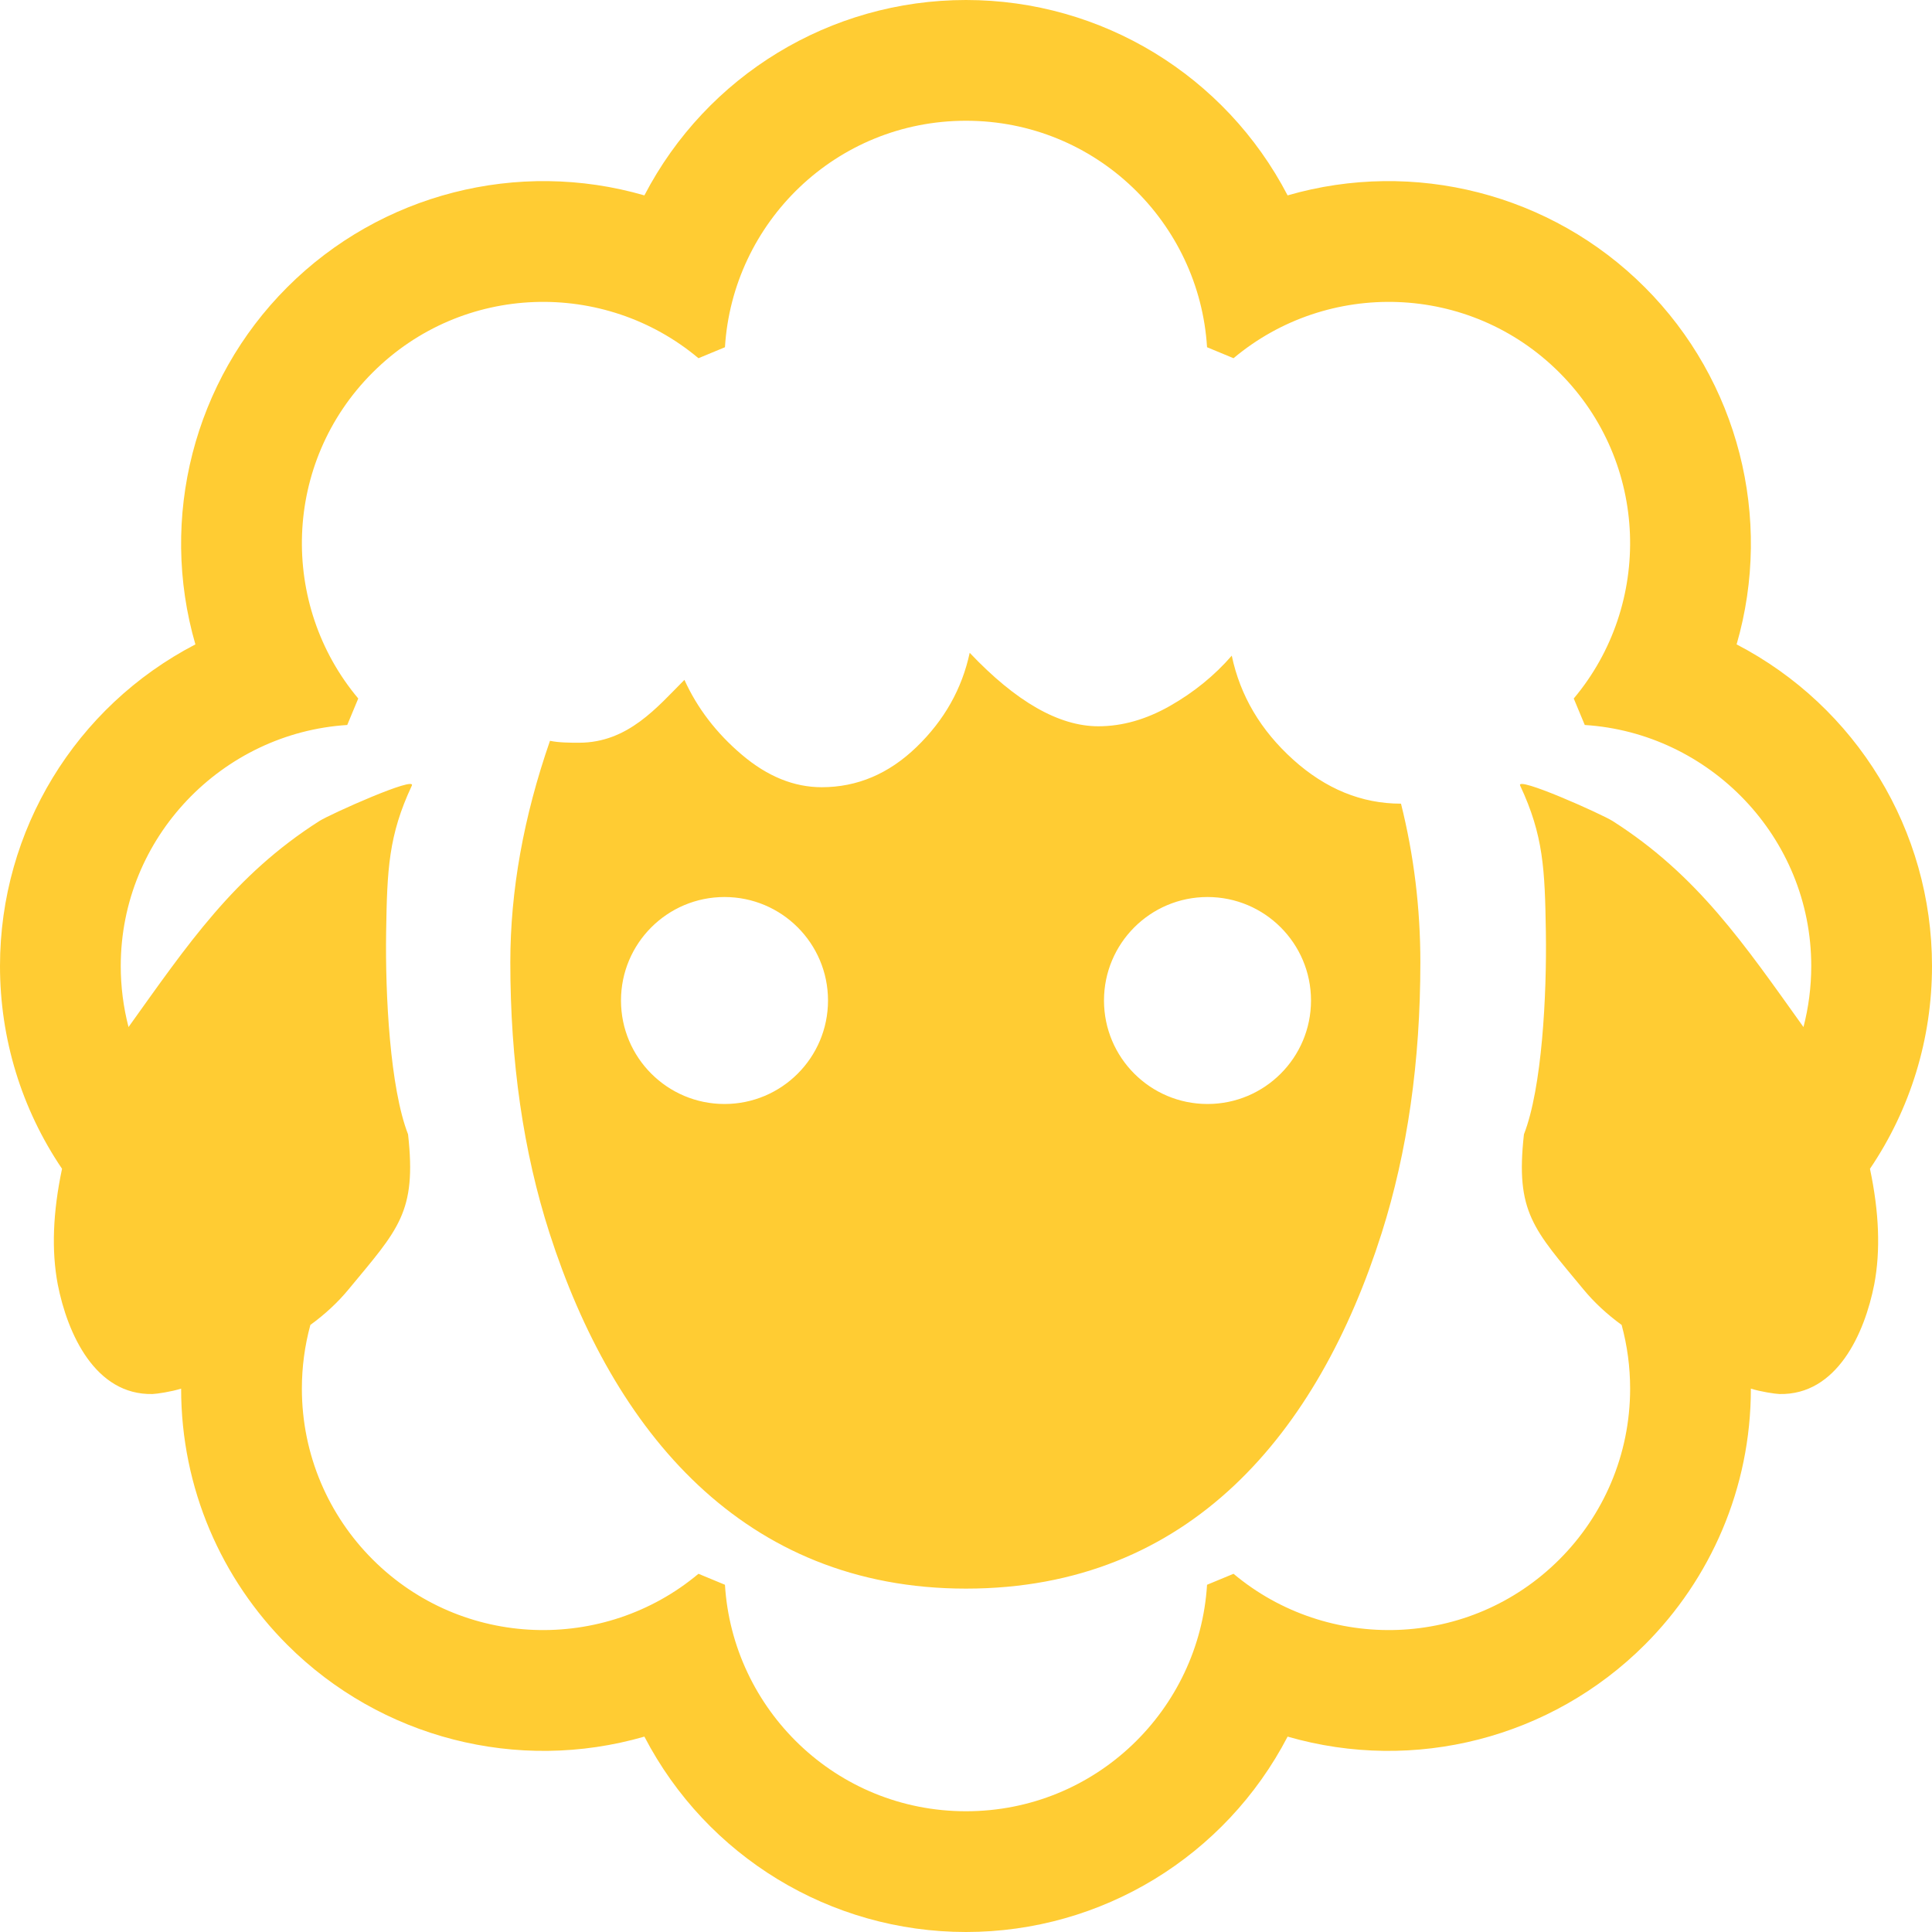
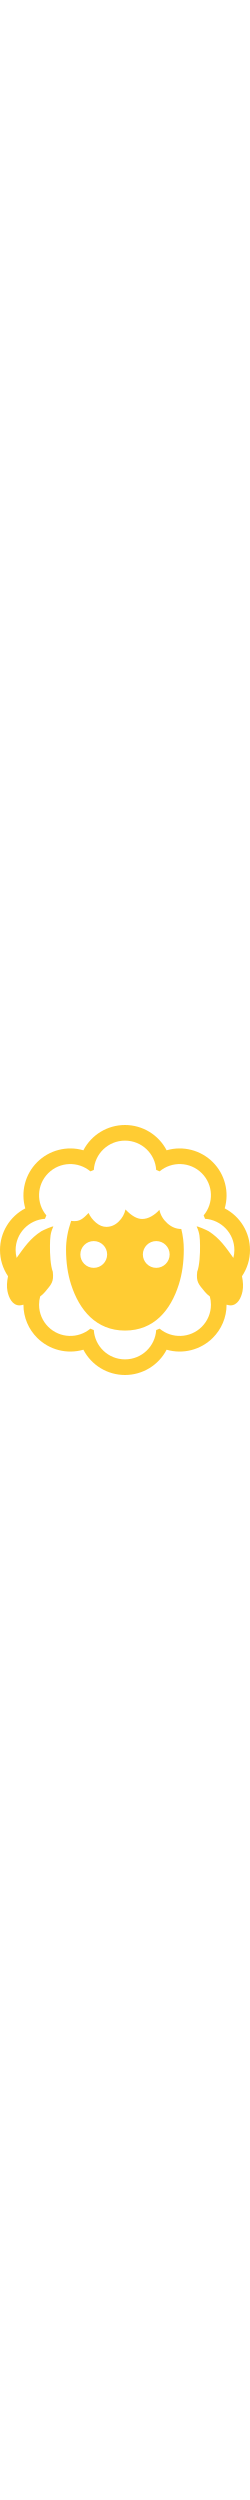
- <svg xmlns="http://www.w3.org/2000/svg" fill="#000000" width="800" height="800" viewBox="0 0 512 512">
+ <svg xmlns="http://www.w3.org/2000/svg" fill="#000000" width="80" height="800" viewBox="0 0 512 512">
  <path fill="#fc3" d="M16.44 309.74c-2.44 11.52-2.82 21.72-1.14 30.61 2.57 13.13 9.94 29.4 25.12 29.08 1.13-.03 5.08-.63 7.58-1.43 0 26.51 10.75 50.51 28.12 67.88a96.15 96.15 0 0 0 94.65 24.34C187.28 491.97 220.02 512 256 512s68.72-20.03 85.23-51.78a96.15 96.15 0 0 0 94.65-24.34C453.25 418.51 464 394.51 464 368c2.5.8 6.45 1.4 7.58 1.43 15.18.32 22.55-15.95 25.12-29.08 1.68-8.89 1.3-19.09-1.14-30.61C506.33 293.83 512 275.21 512 256c0-35.98-20.03-68.72-51.78-85.23 9.71-33.52.44-69.87-24.34-94.65-24.77-24.78-61.12-34.05-94.65-24.34C324.72 20.03 291.97 0 256 0s-68.72 20.03-85.23 51.78c-33.53-9.71-69.88-.44-94.65 24.34-24.78 24.78-34.05 61.13-24.34 94.65C20.03 187.28 0 220.02 0 256c0 19.21 5.67 37.83 16.44 53.74zM256 480c-34.46 0-61.85-26.98-63.88-60.02l-7.02-2.91c-24.94 20.91-62.54 20.01-86.36-3.81C87.16 401.68 80 385.67 80 368a64.32 64.32 0 0 1 2.25-16.88c3.9-2.84 7.26-5.96 10.07-9.36 13.24-16.01 18.13-20.42 15.82-41.15-4.79-12.3-6.07-36.94-5.81-53.6s.64-25.63 6.8-38.79c1.37-2.75-21.6 7.52-24.51 9.37-22.59 14.4-34.88 32.69-50.56 54.59A64.403 64.403 0 0 1 32 256c0-34.17 27-61.79 60.02-63.87l2.92-7.02c-20.89-24.87-20.09-62.47 3.8-86.37 23.9-23.89 61.49-24.69 86.36-3.81l7.02-2.91C194.15 58.98 221.53 32 256 32s61.85 26.98 63.88 60.02l7.02 2.91c24.87-20.88 62.46-20.08 86.36 3.81 23.89 23.9 24.69 61.5 3.8 86.37l2.92 7.02C453 194.21 480 221.83 480 256c0 5.59-.72 11.01-2.06 16.18-15.68-21.9-27.97-40.19-50.56-54.59-2.91-1.85-25.88-12.12-24.51-9.37 6.16 13.16 6.54 22.13 6.8 38.79s-1.02 41.3-5.81 53.6c-2.31 20.73 2.58 25.14 15.82 41.15 2.81 3.4 6.17 6.52 10.07 9.36A64.32 64.32 0 0 1 432 368c0 17.67-7.16 33.68-18.74 45.26-23.82 23.82-61.42 24.72-86.36 3.81l-7.02 2.91C317.85 453.02 290.46 480 256 480zM145.75 196.32c-7 20.16-10.51 39.72-10.51 58.69 0 26.31 3.46 50.23 10.38 71.76C162.49 379.24 197 421 256 421c59.32 0 93.38-41.36 110.16-94.23 6.83-21.53 10.25-45.45 10.25-71.76 0-14.35-1.71-28.36-5.13-42.03-10.42 0-19.94-3.89-28.57-11.66-8.63-7.78-14.05-16.96-16.28-27.56-4.61 5.3-10.08 9.74-16.4 13.33s-12.64 5.38-18.96 5.38c-10.43 0-21.79-6.49-34.09-19.47-2.05 9.56-6.75 17.89-14.1 24.98-7.34 7.09-15.72 10.64-25.11 10.64-7.35 0-14.4-2.86-21.15-8.59-6.75-5.72-11.83-12.34-15.24-19.86-7.19 7.19-14.92 16.66-27.94 16.66-2.4 0-5.34-.01-7.69-.51zm73.68 68.82c0 15.15-12.28 27.43-27.43 27.43s-27.43-12.28-27.43-27.43c0-15.14 12.28-27.42 27.43-27.42s27.43 12.28 27.43 27.42zM320 292.57c-15.15 0-27.43-12.28-27.43-27.43 0-15.14 12.28-27.42 27.43-27.42s27.43 12.28 27.43 27.42c0 15.15-12.28 27.43-27.43 27.43z" />
</svg>
